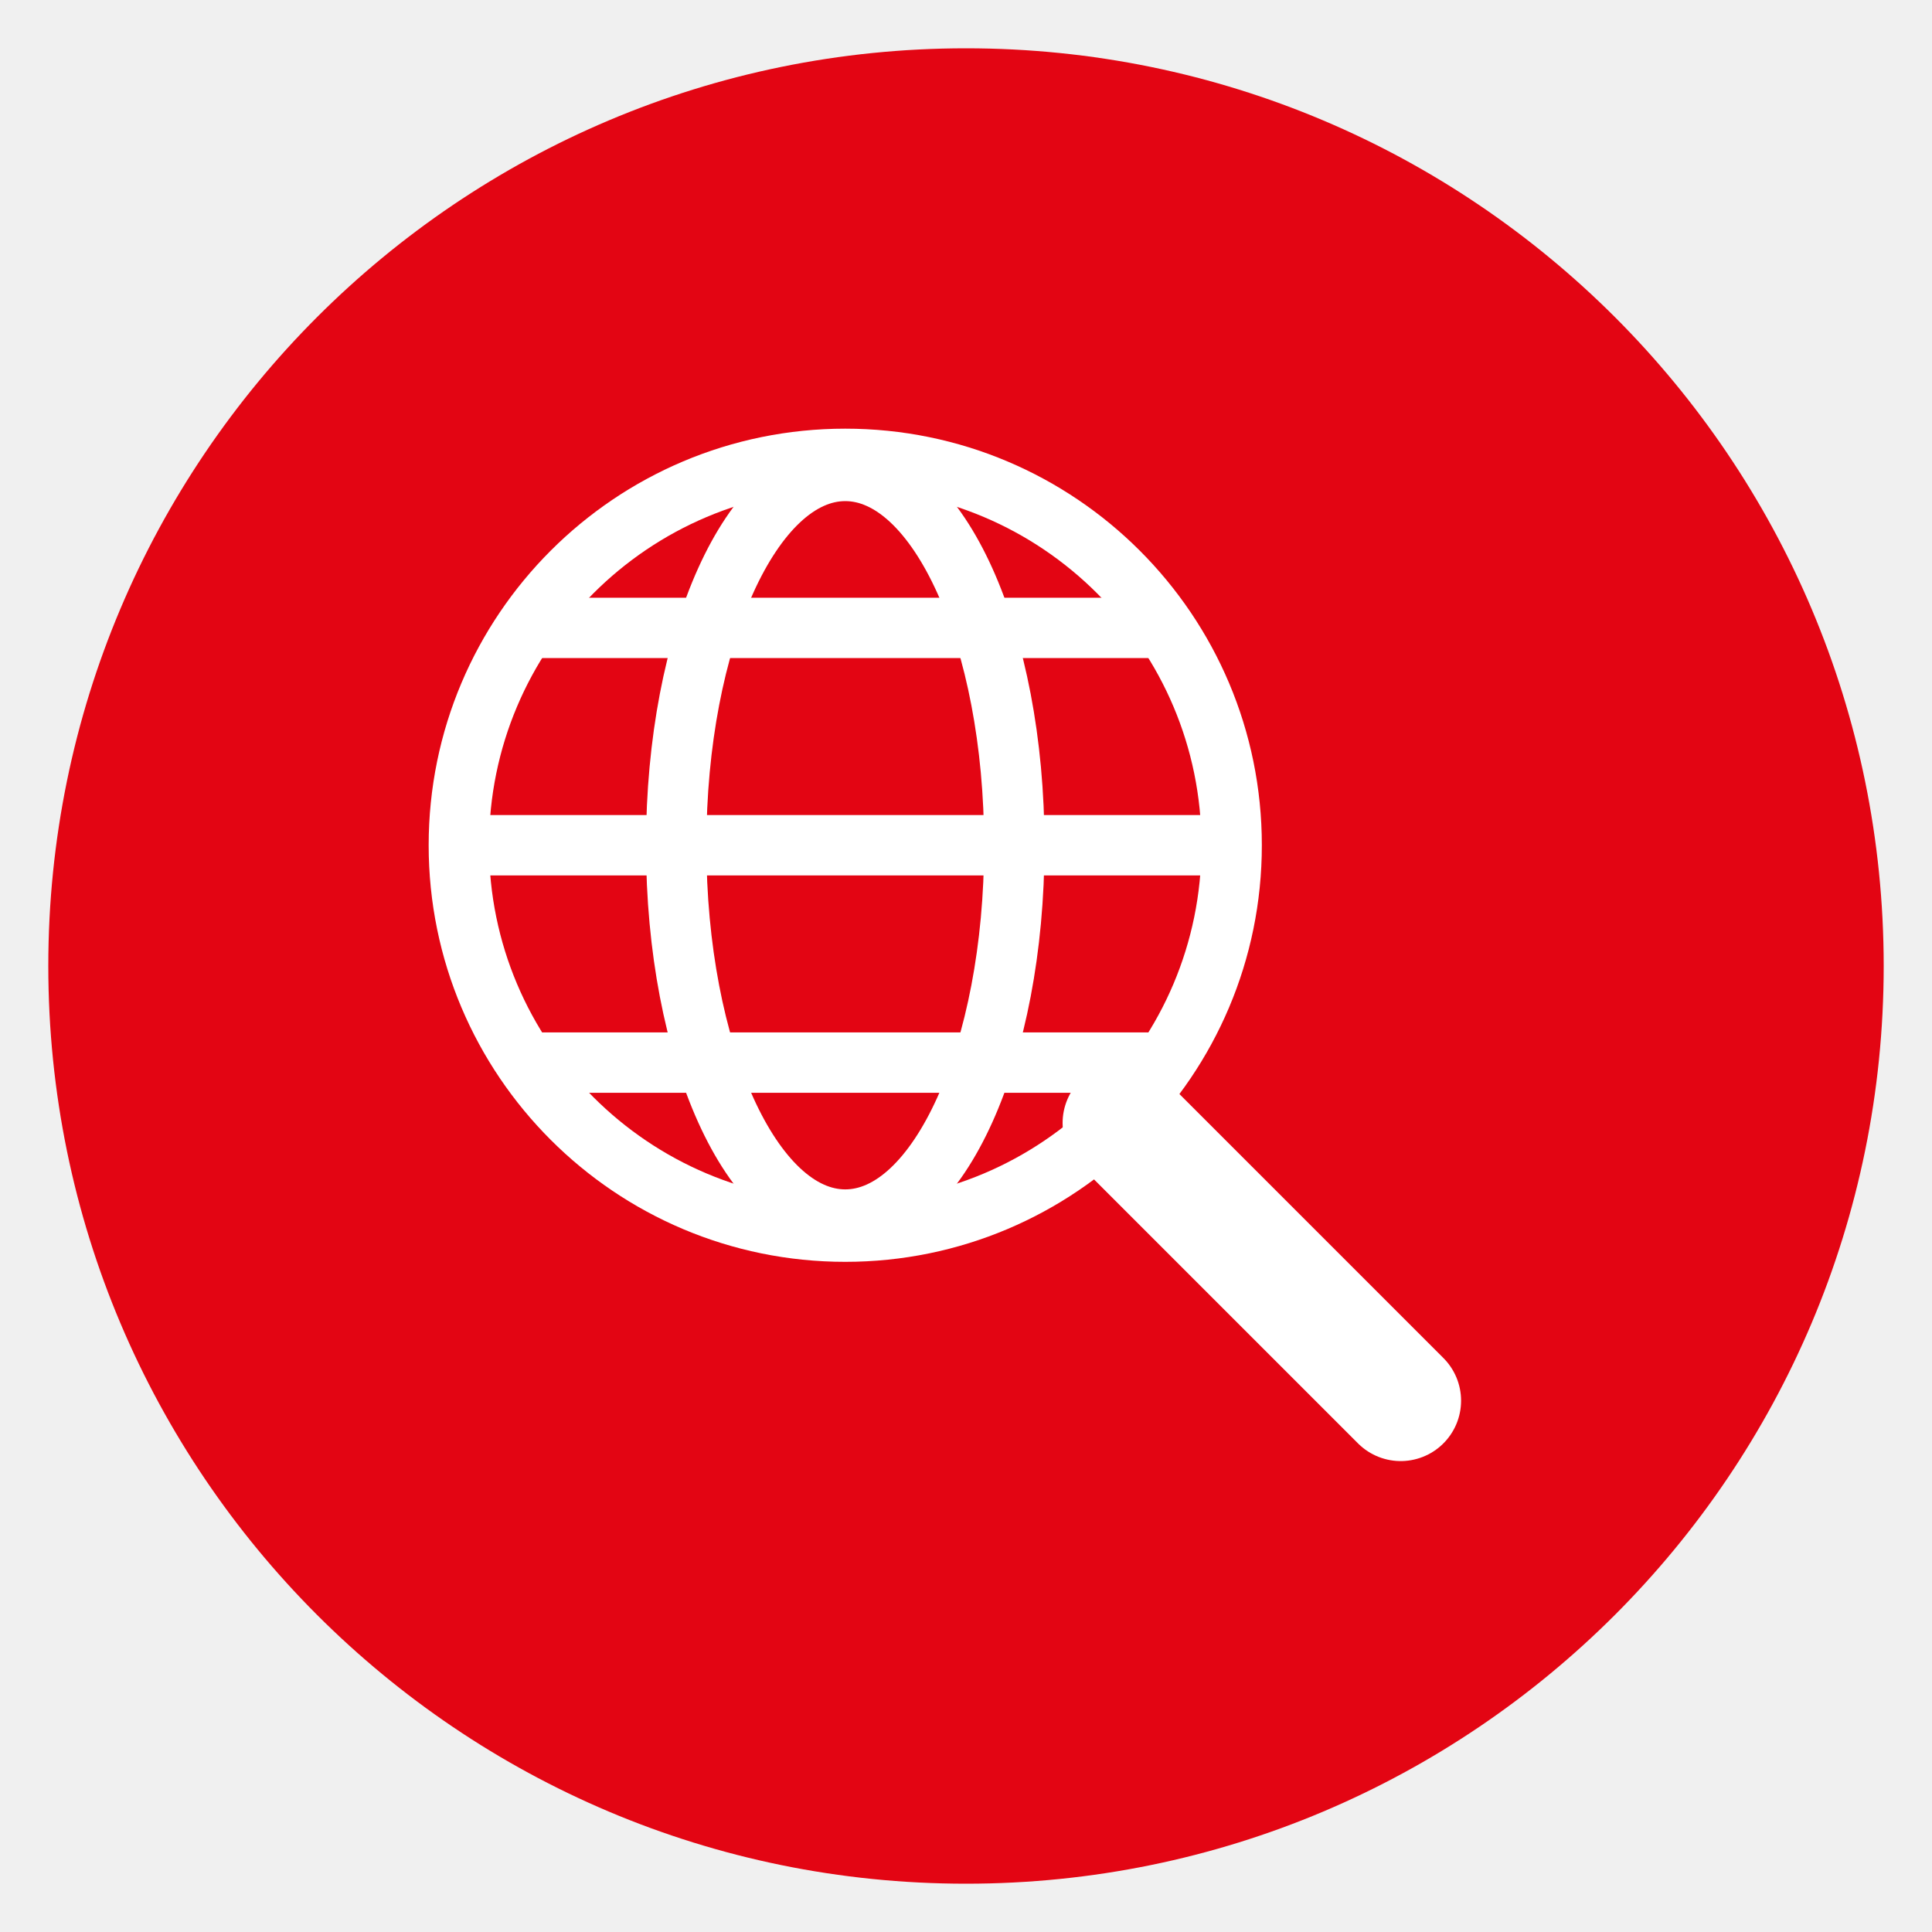
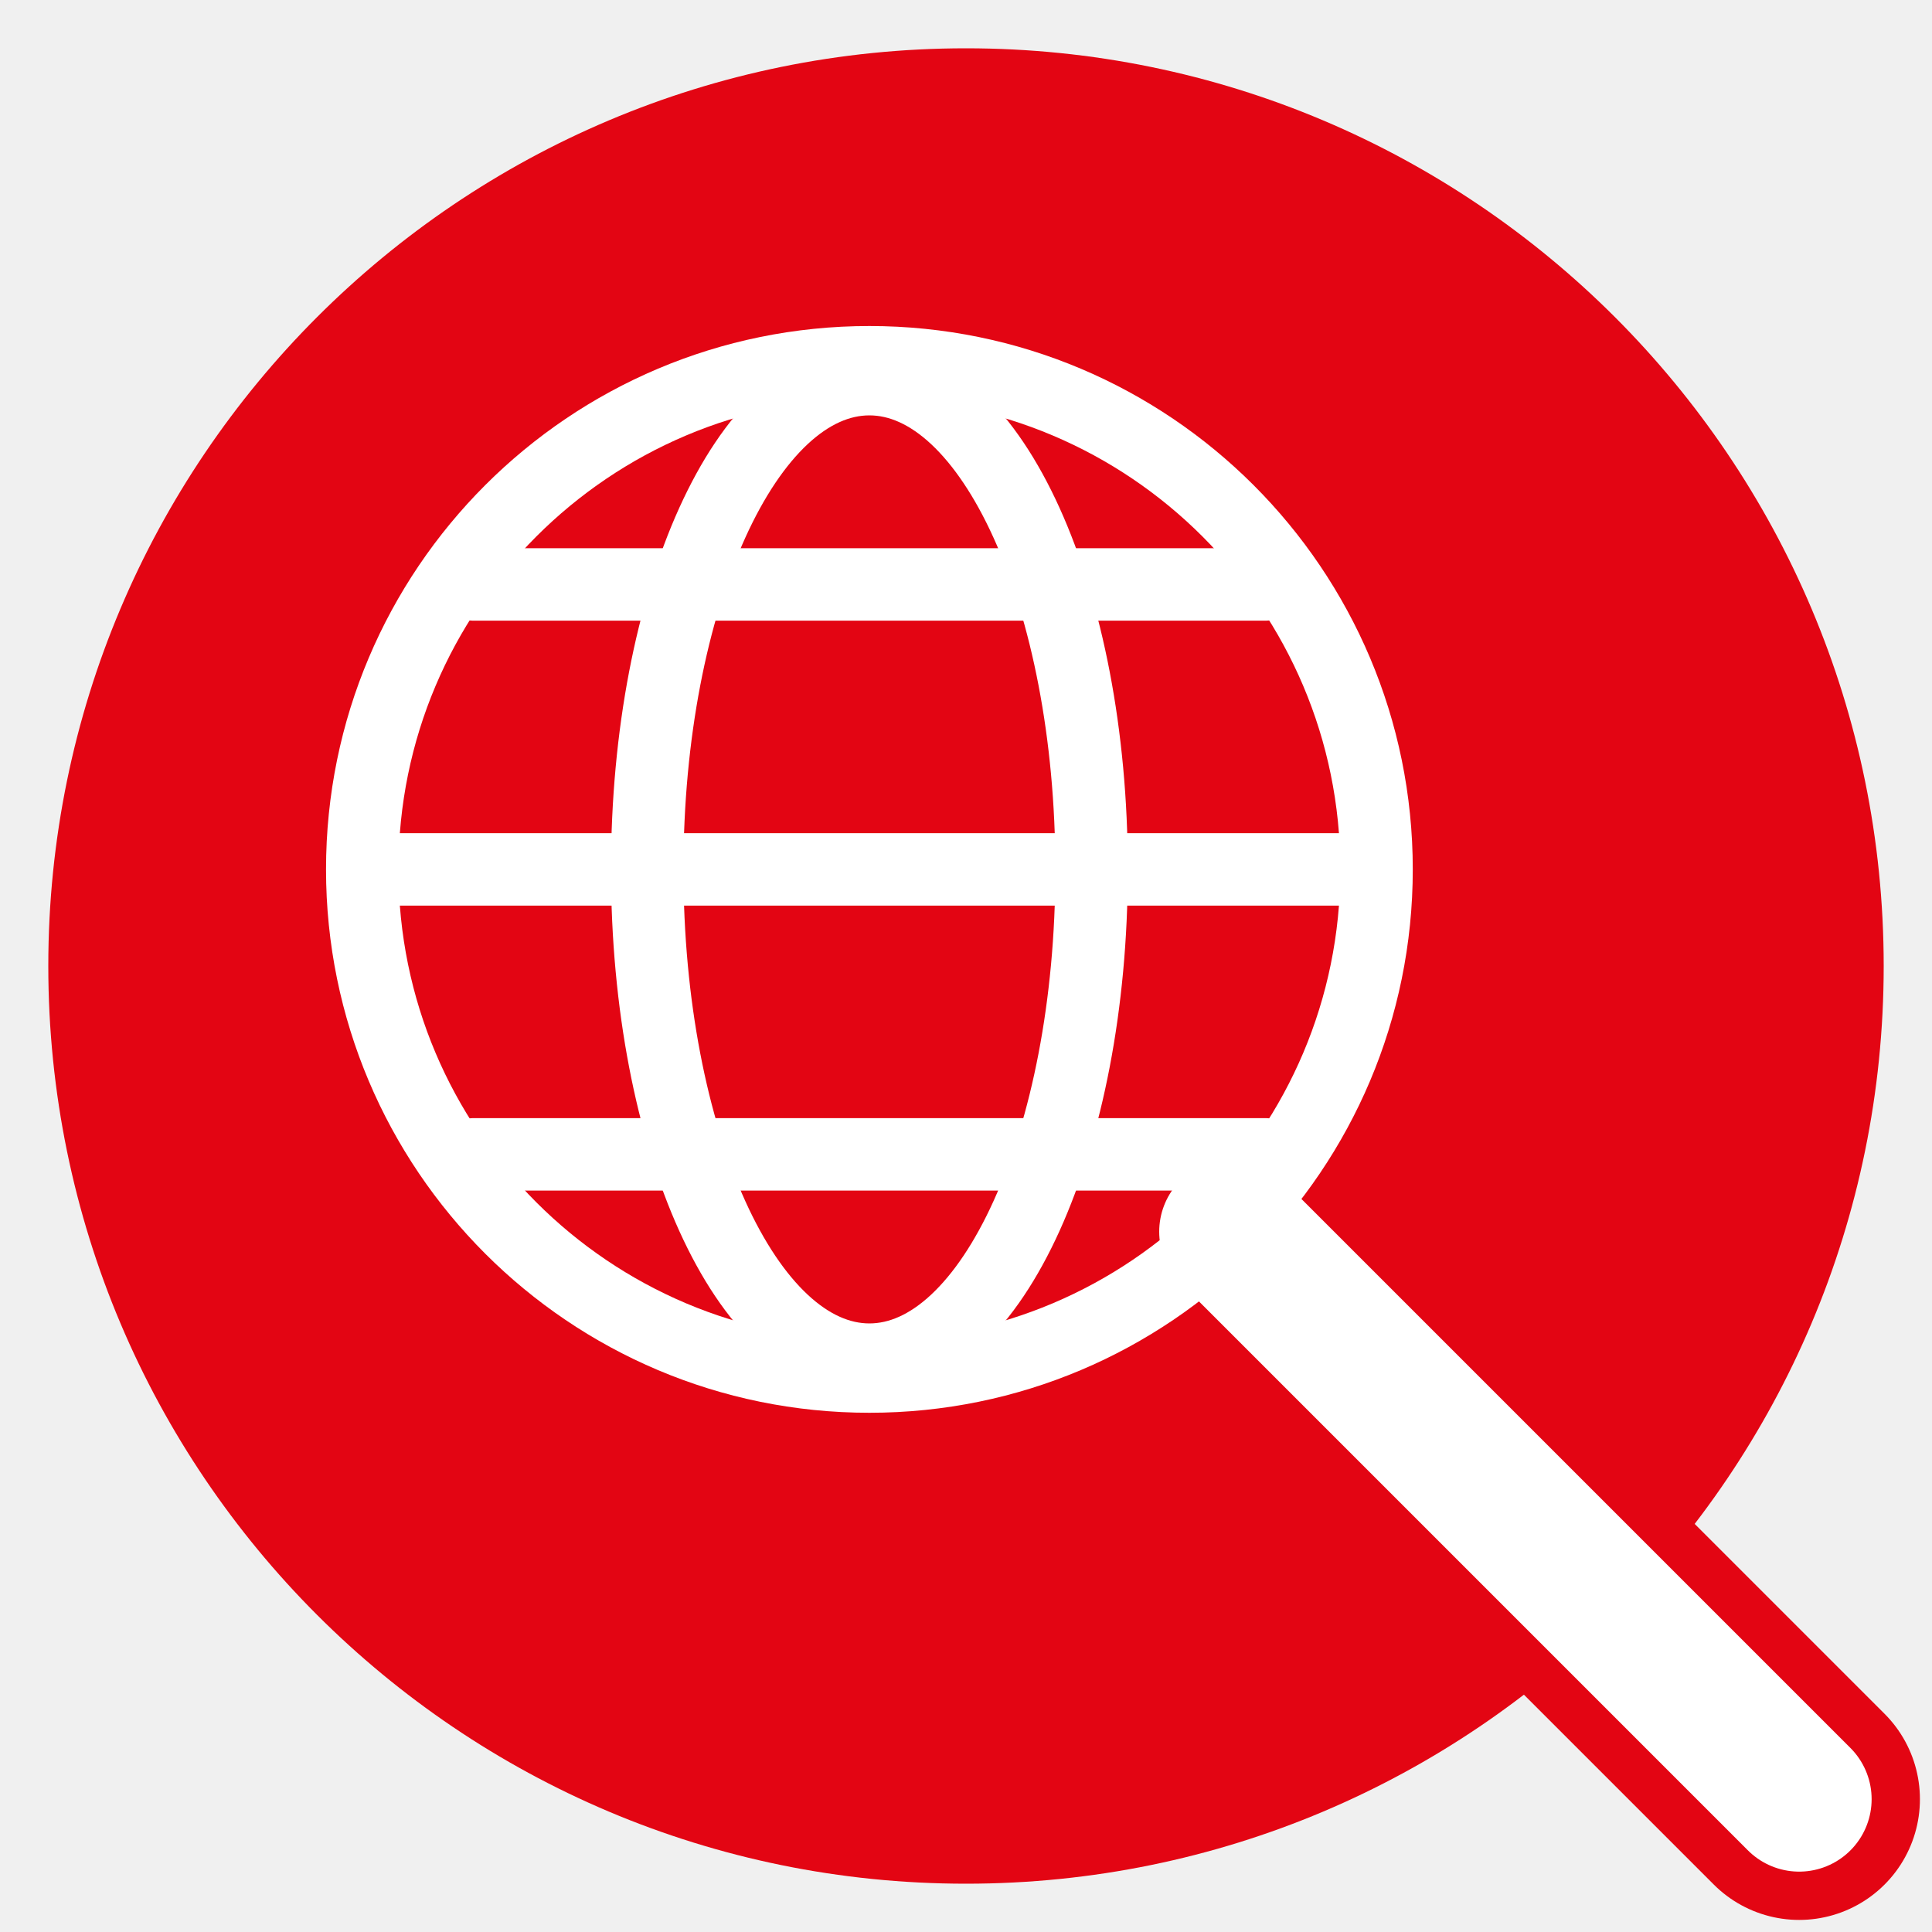
<svg xmlns="http://www.w3.org/2000/svg" viewBox="0 0 80 80" width="80" height="80">
  <circle cx="40" cy="40" r="38" fill="#E30513" />
-   <g fill="none" stroke="#FFFFFF" stroke-width="2.5" stroke-linecap="round" stroke-linejoin="round">
-     <circle cx="35" cy="35" r="16" />
-     <ellipse cx="35" cy="35" rx="7" ry="15.5" />
-     <path d="M19.5 35 H50.5" />
-     <path d="M22.5 26 H47.5" />
-     <path d="M22.5 44 H47.5" />
+   <path d="M51 51 L74.5 74.5" stroke="#E30513" stroke-width="10" stroke-linecap="round" />
+   <g fill="none" stroke="#FFFFFF" stroke-width="3" stroke-linecap="round" stroke-linejoin="round">
+     <circle cx="36" cy="36" r="21" />
+     <ellipse cx="36" cy="36" rx="9.2" ry="20.3" />
+     <path d="M15.7 36 H56.3" />
+     <path d="M19.6 24.2 H52.4" />
+     <path d="M19.6 47.8 H52.4" />
  </g>
-   <path d="M46.5 46.5 L58 58" stroke="#FFFFFF" stroke-width="5" stroke-linecap="round" />
+   <path d="M51 51 L74.5 74.5" stroke="#FFFFFF" stroke-width="6" stroke-linecap="round" />
</svg>
